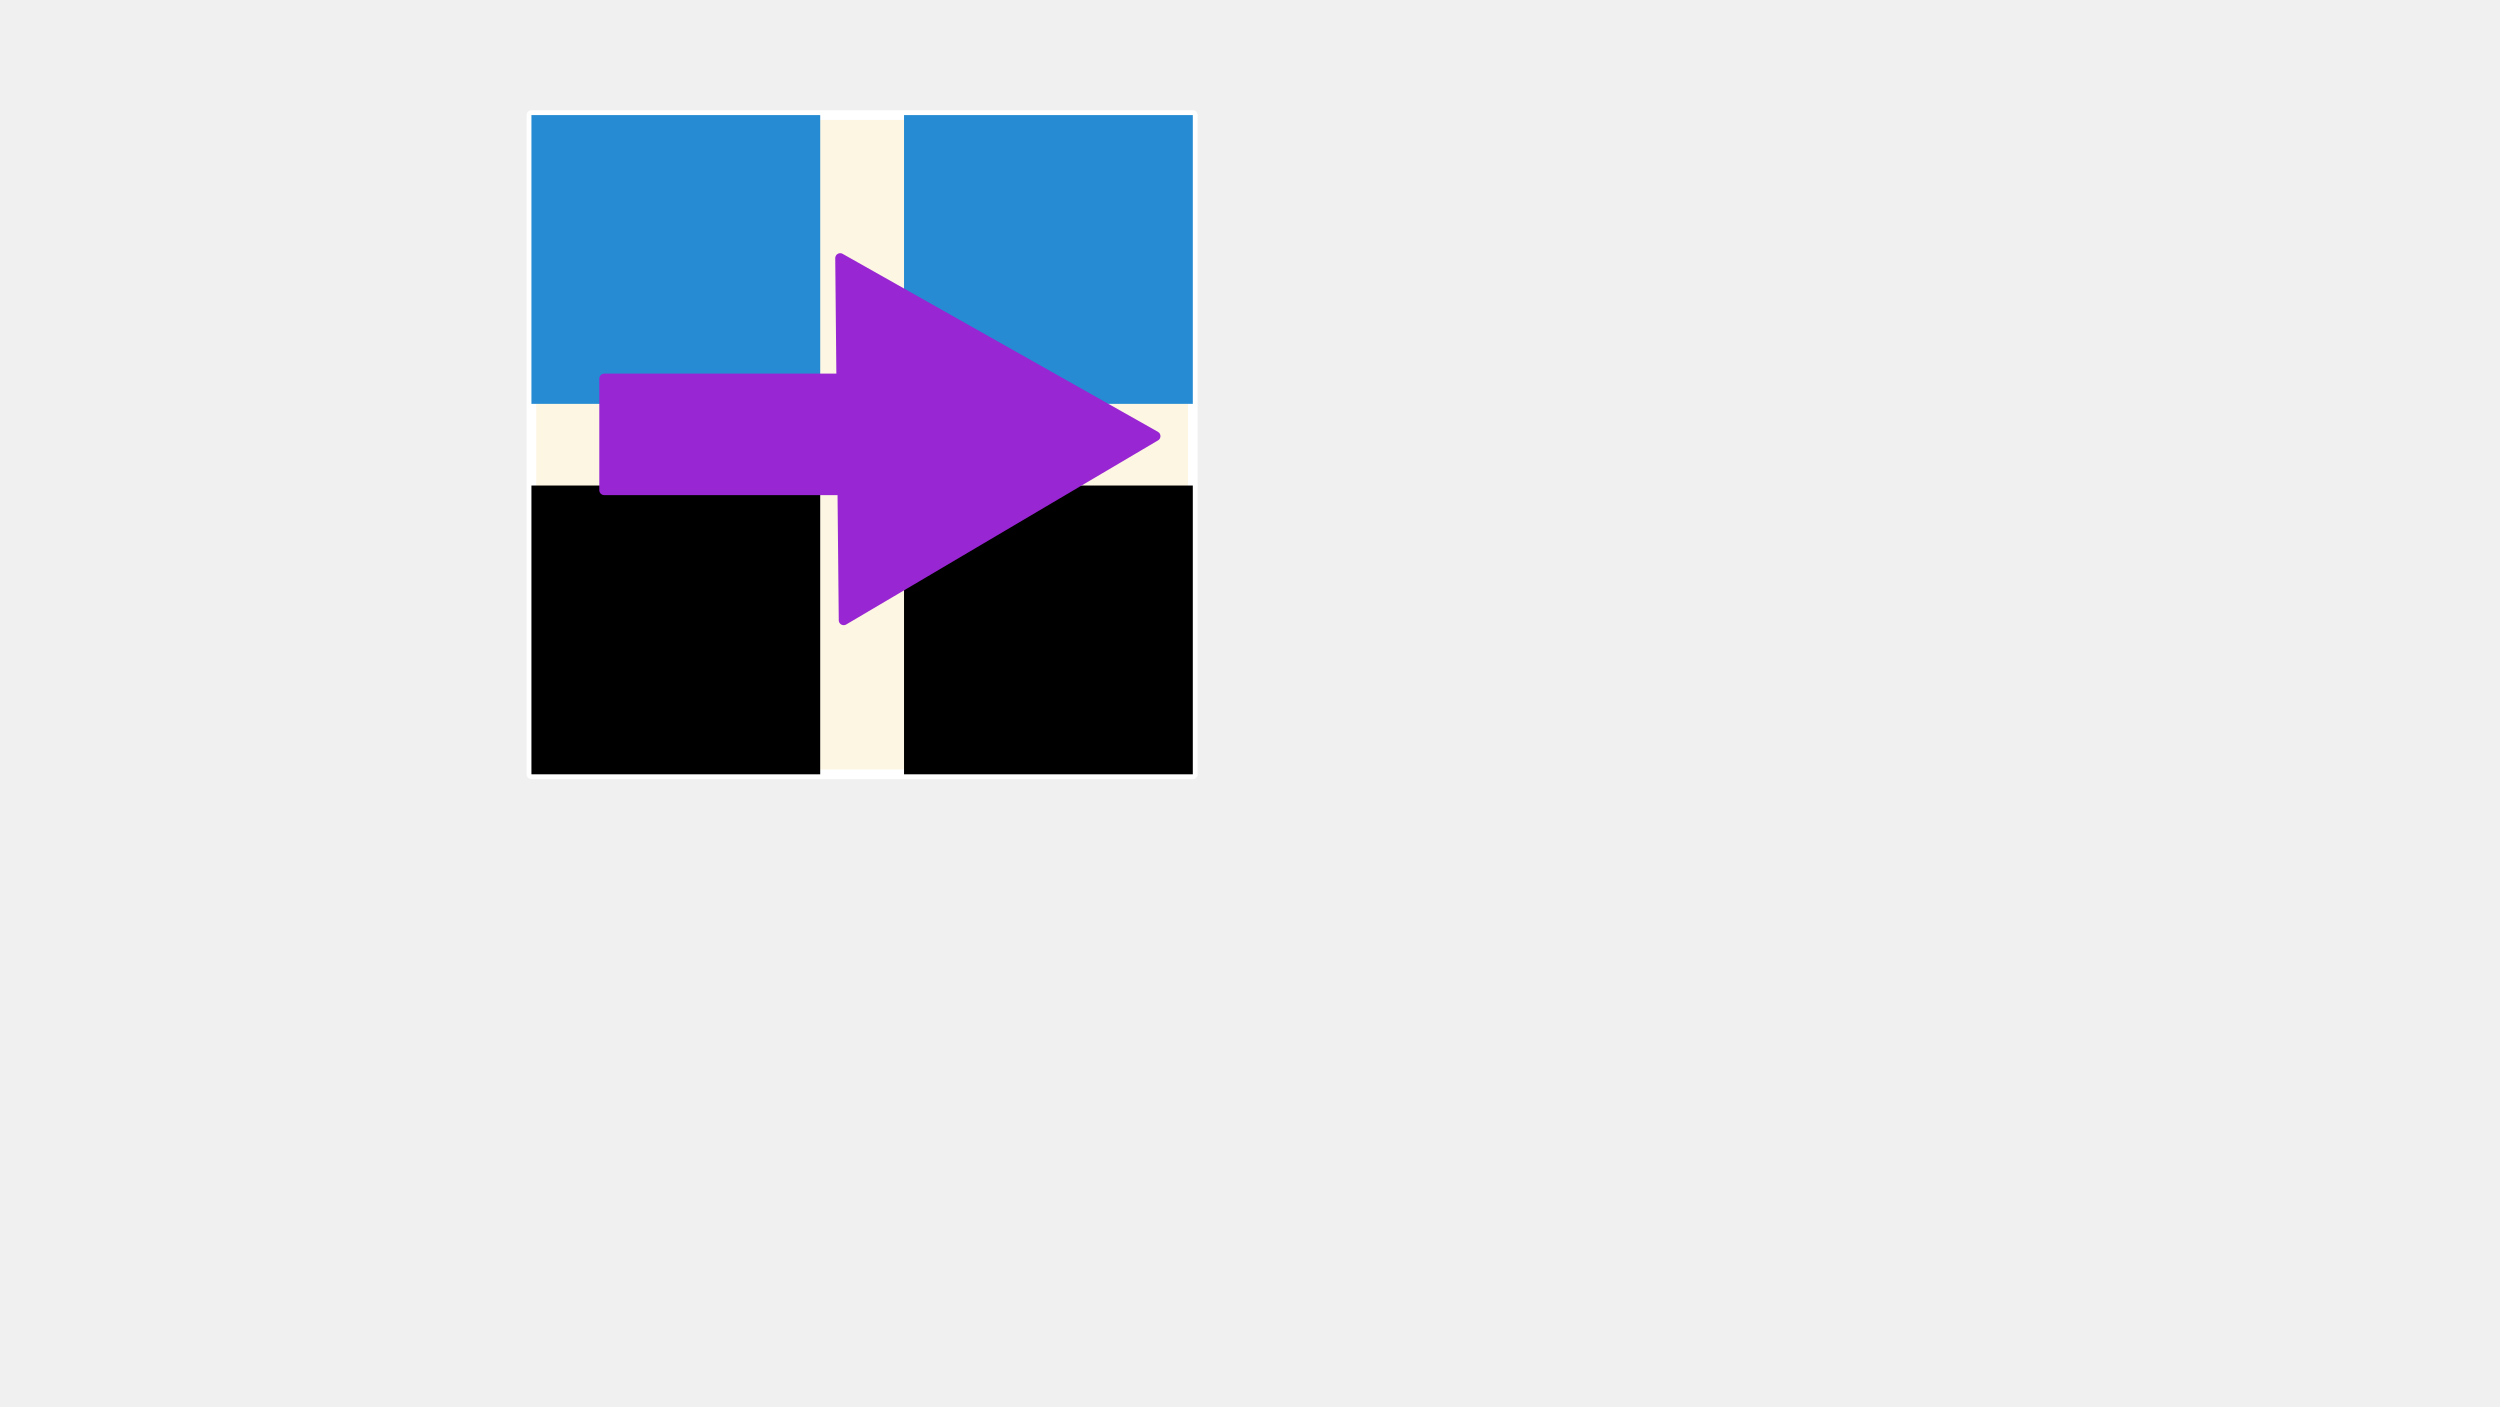
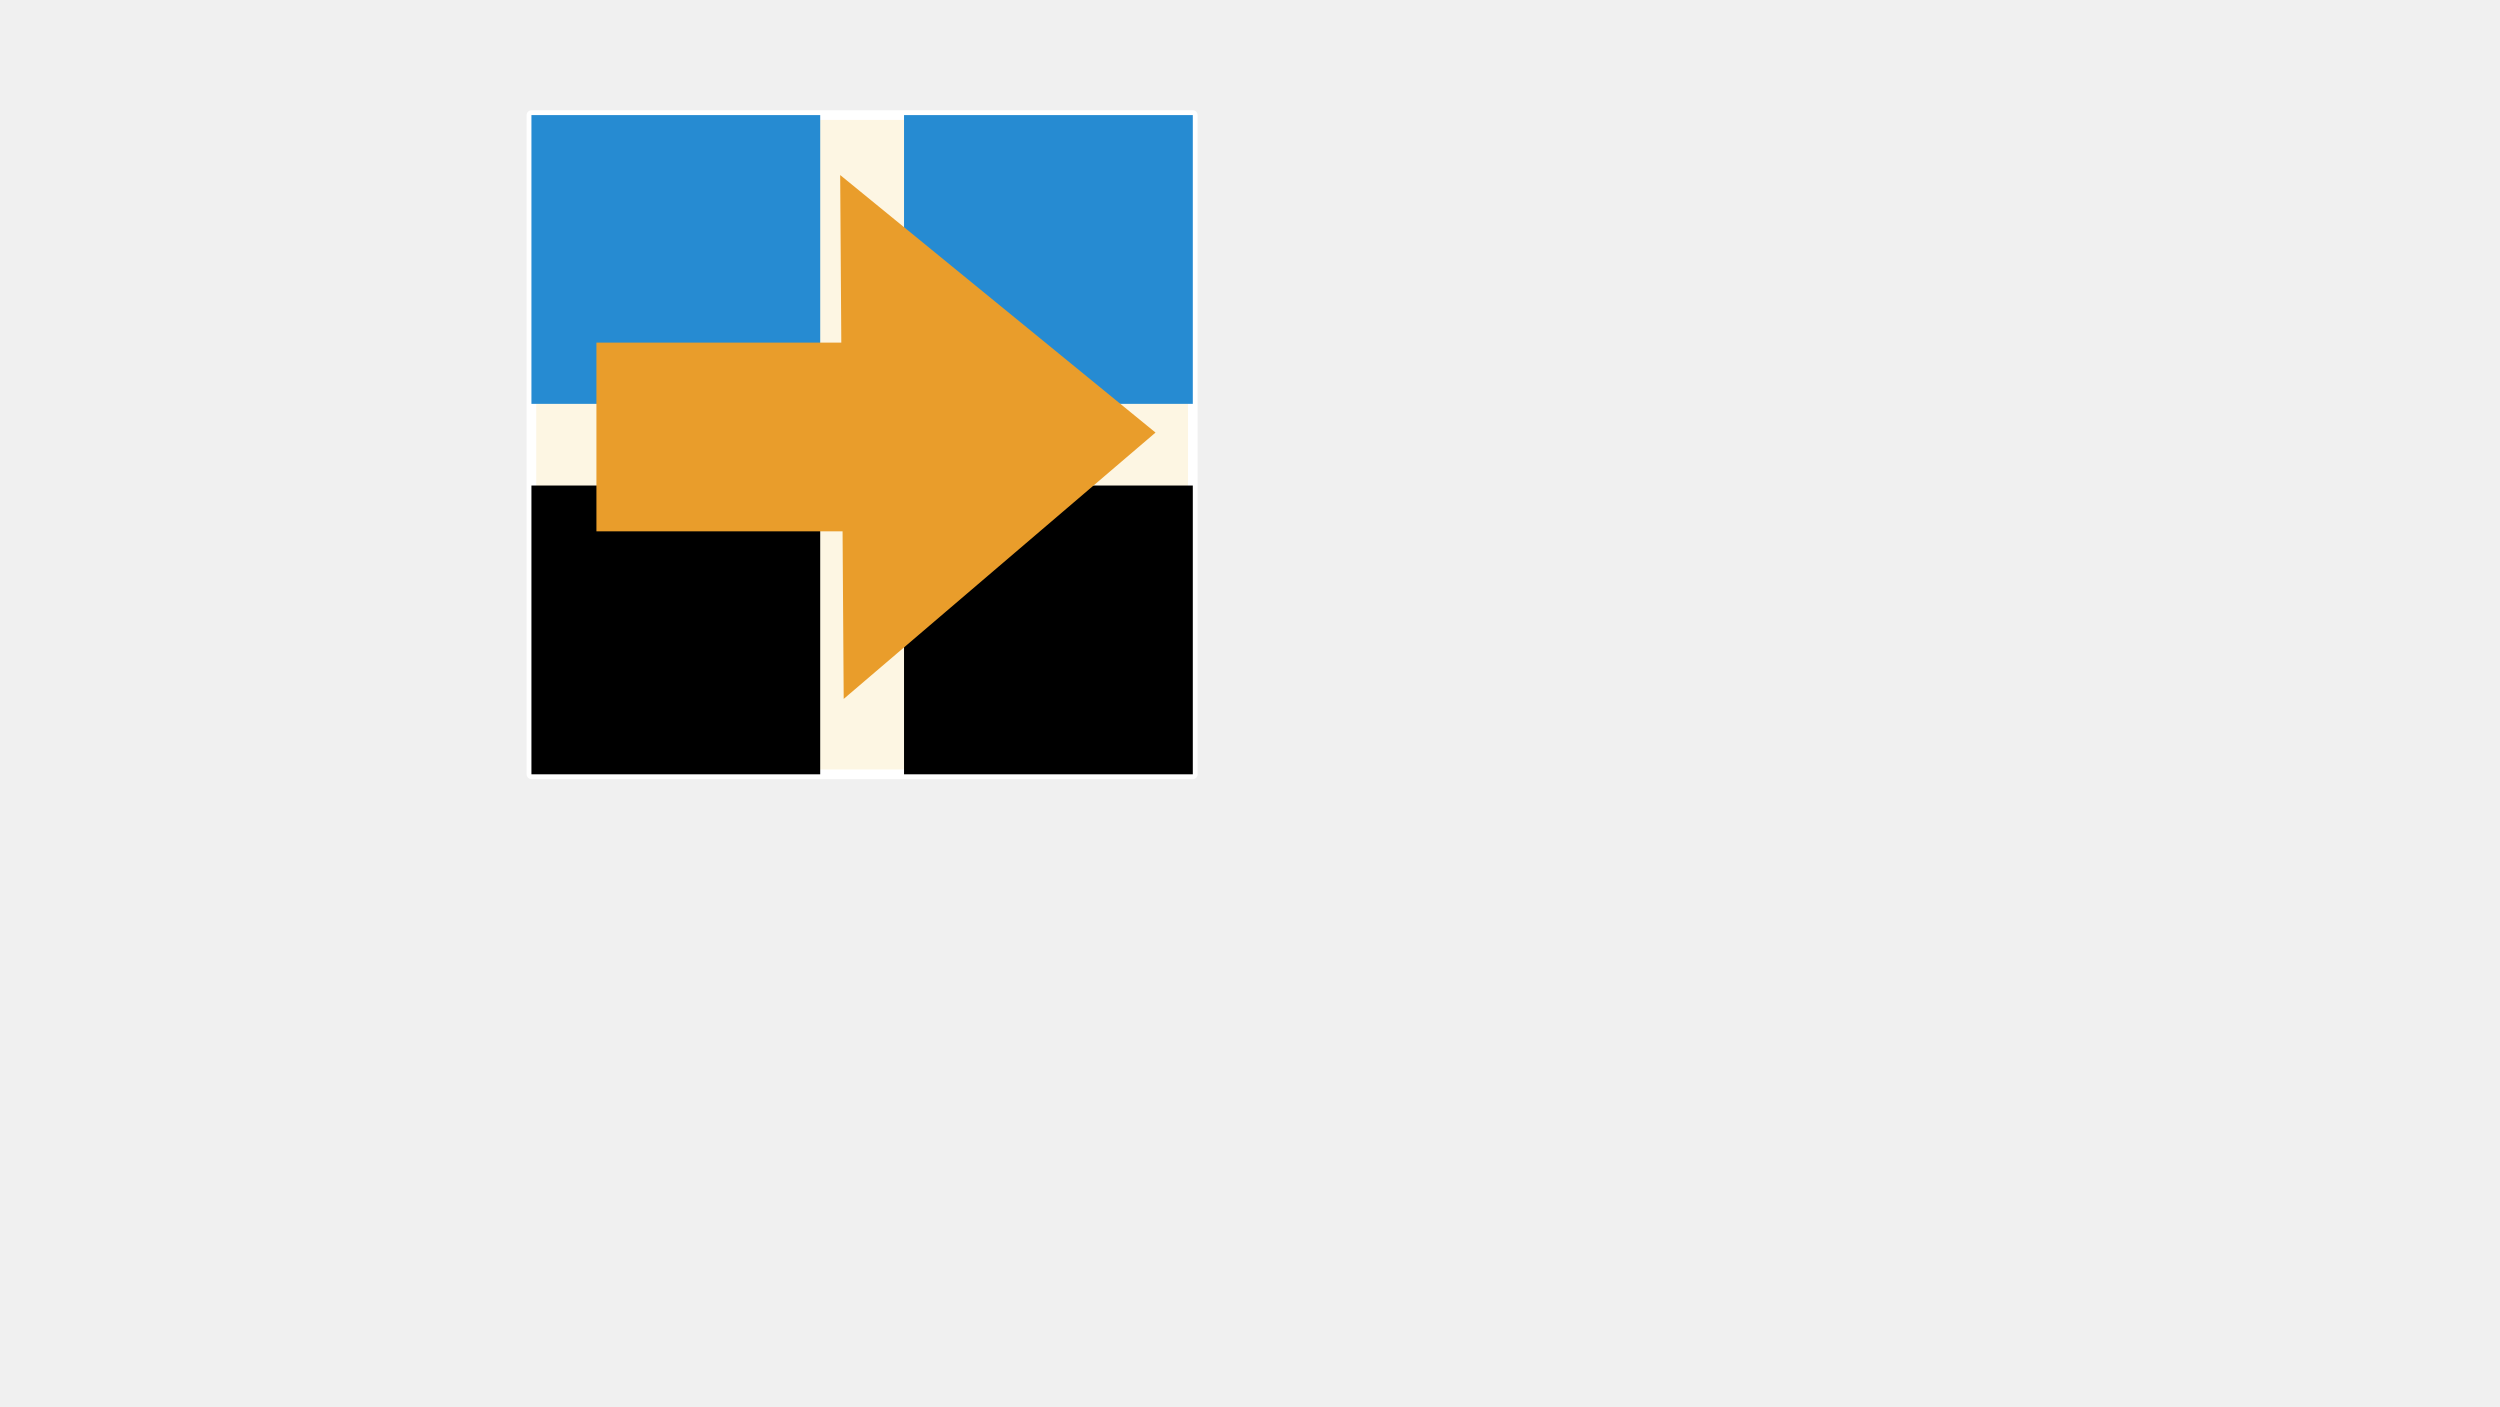
<svg xmlns="http://www.w3.org/2000/svg" width="1920" height="1080" viewBox="0 0 1920 1080" version="1.1" id="svg1">
  <defs id="defs1" />
  <g id="layer1">
    <rect style="fill:#fdf6e3;fill-opacity:1;stroke:#ffffff;stroke-width:7.39;stroke-linecap:round;stroke-linejoin:round;stroke-opacity:1" id="rect5" width="507.928" height="506.278" x="408.145" y="88.388" />
    <rect style="fill:#268bd2;stroke-width:7.584;stroke-linecap:round;stroke-linejoin:round" id="rect2" width="221.777" height="221.777" x="408.145" y="88.388" />
    <rect style="fill:#268bd2;stroke-width:7.584;stroke-linecap:round;stroke-linejoin:round" id="rect2-4" width="221.777" height="221.777" x="694.296" y="88.388" />
    <rect style="fill:#000000;fill-opacity:1;stroke-width:7.584;stroke-linecap:round;stroke-linejoin:round" id="rect2-1" width="221.777" height="221.777" x="408.145" y="372.889" />
    <rect style="fill:#000000;fill-opacity:1;stroke-width:7.584;stroke-linecap:round;stroke-linejoin:round" id="rect2-1-2" width="221.777" height="221.777" x="694.296" y="372.889" />
    <rect style="fill:none;fill-opacity:1;stroke:none;stroke-width:8.528;stroke-linecap:round;stroke-linejoin:round;stroke-opacity:1" id="rect3" width="513.431" height="513.431" x="407.685" y="84.337" />
-     <rect style="fill:#9826d2;fill-opacity:1;stroke:#9826d2;stroke-width:7.584;stroke-linecap:round;stroke-linejoin:round;stroke-opacity:1" id="rect4" width="292.597" height="85.729" x="464.055" y="290.733" />
-     <path id="path4" style="fill:#9826d2;stroke:#9826d2;stroke-width:7.584;stroke-linecap:round;stroke-linejoin:round" transform="rotate(0.6472067,33391.887,-959.4091)" d="M 666.264,846.109 660.422,568.067 904.134,702.028 Z" />
+     <rect style="fill:#e99d2b;fill-opacity:1;stroke:none;stroke-width:9.861;stroke-linecap:round;stroke-linejoin:round;stroke-opacity:1" id="rect4" width="292.597" height="144.943" x="458.055" y="263.126" />
+     <path id="path4" style="fill:#e99d2b;fill-opacity:1;stroke:none;stroke-width:9.122;stroke-linecap:round;stroke-linejoin:round;stroke-opacity:1" d="m 647.957,536.769 -2.701,-402.342 242.184,197.786 z" />
  </g>
</svg>
